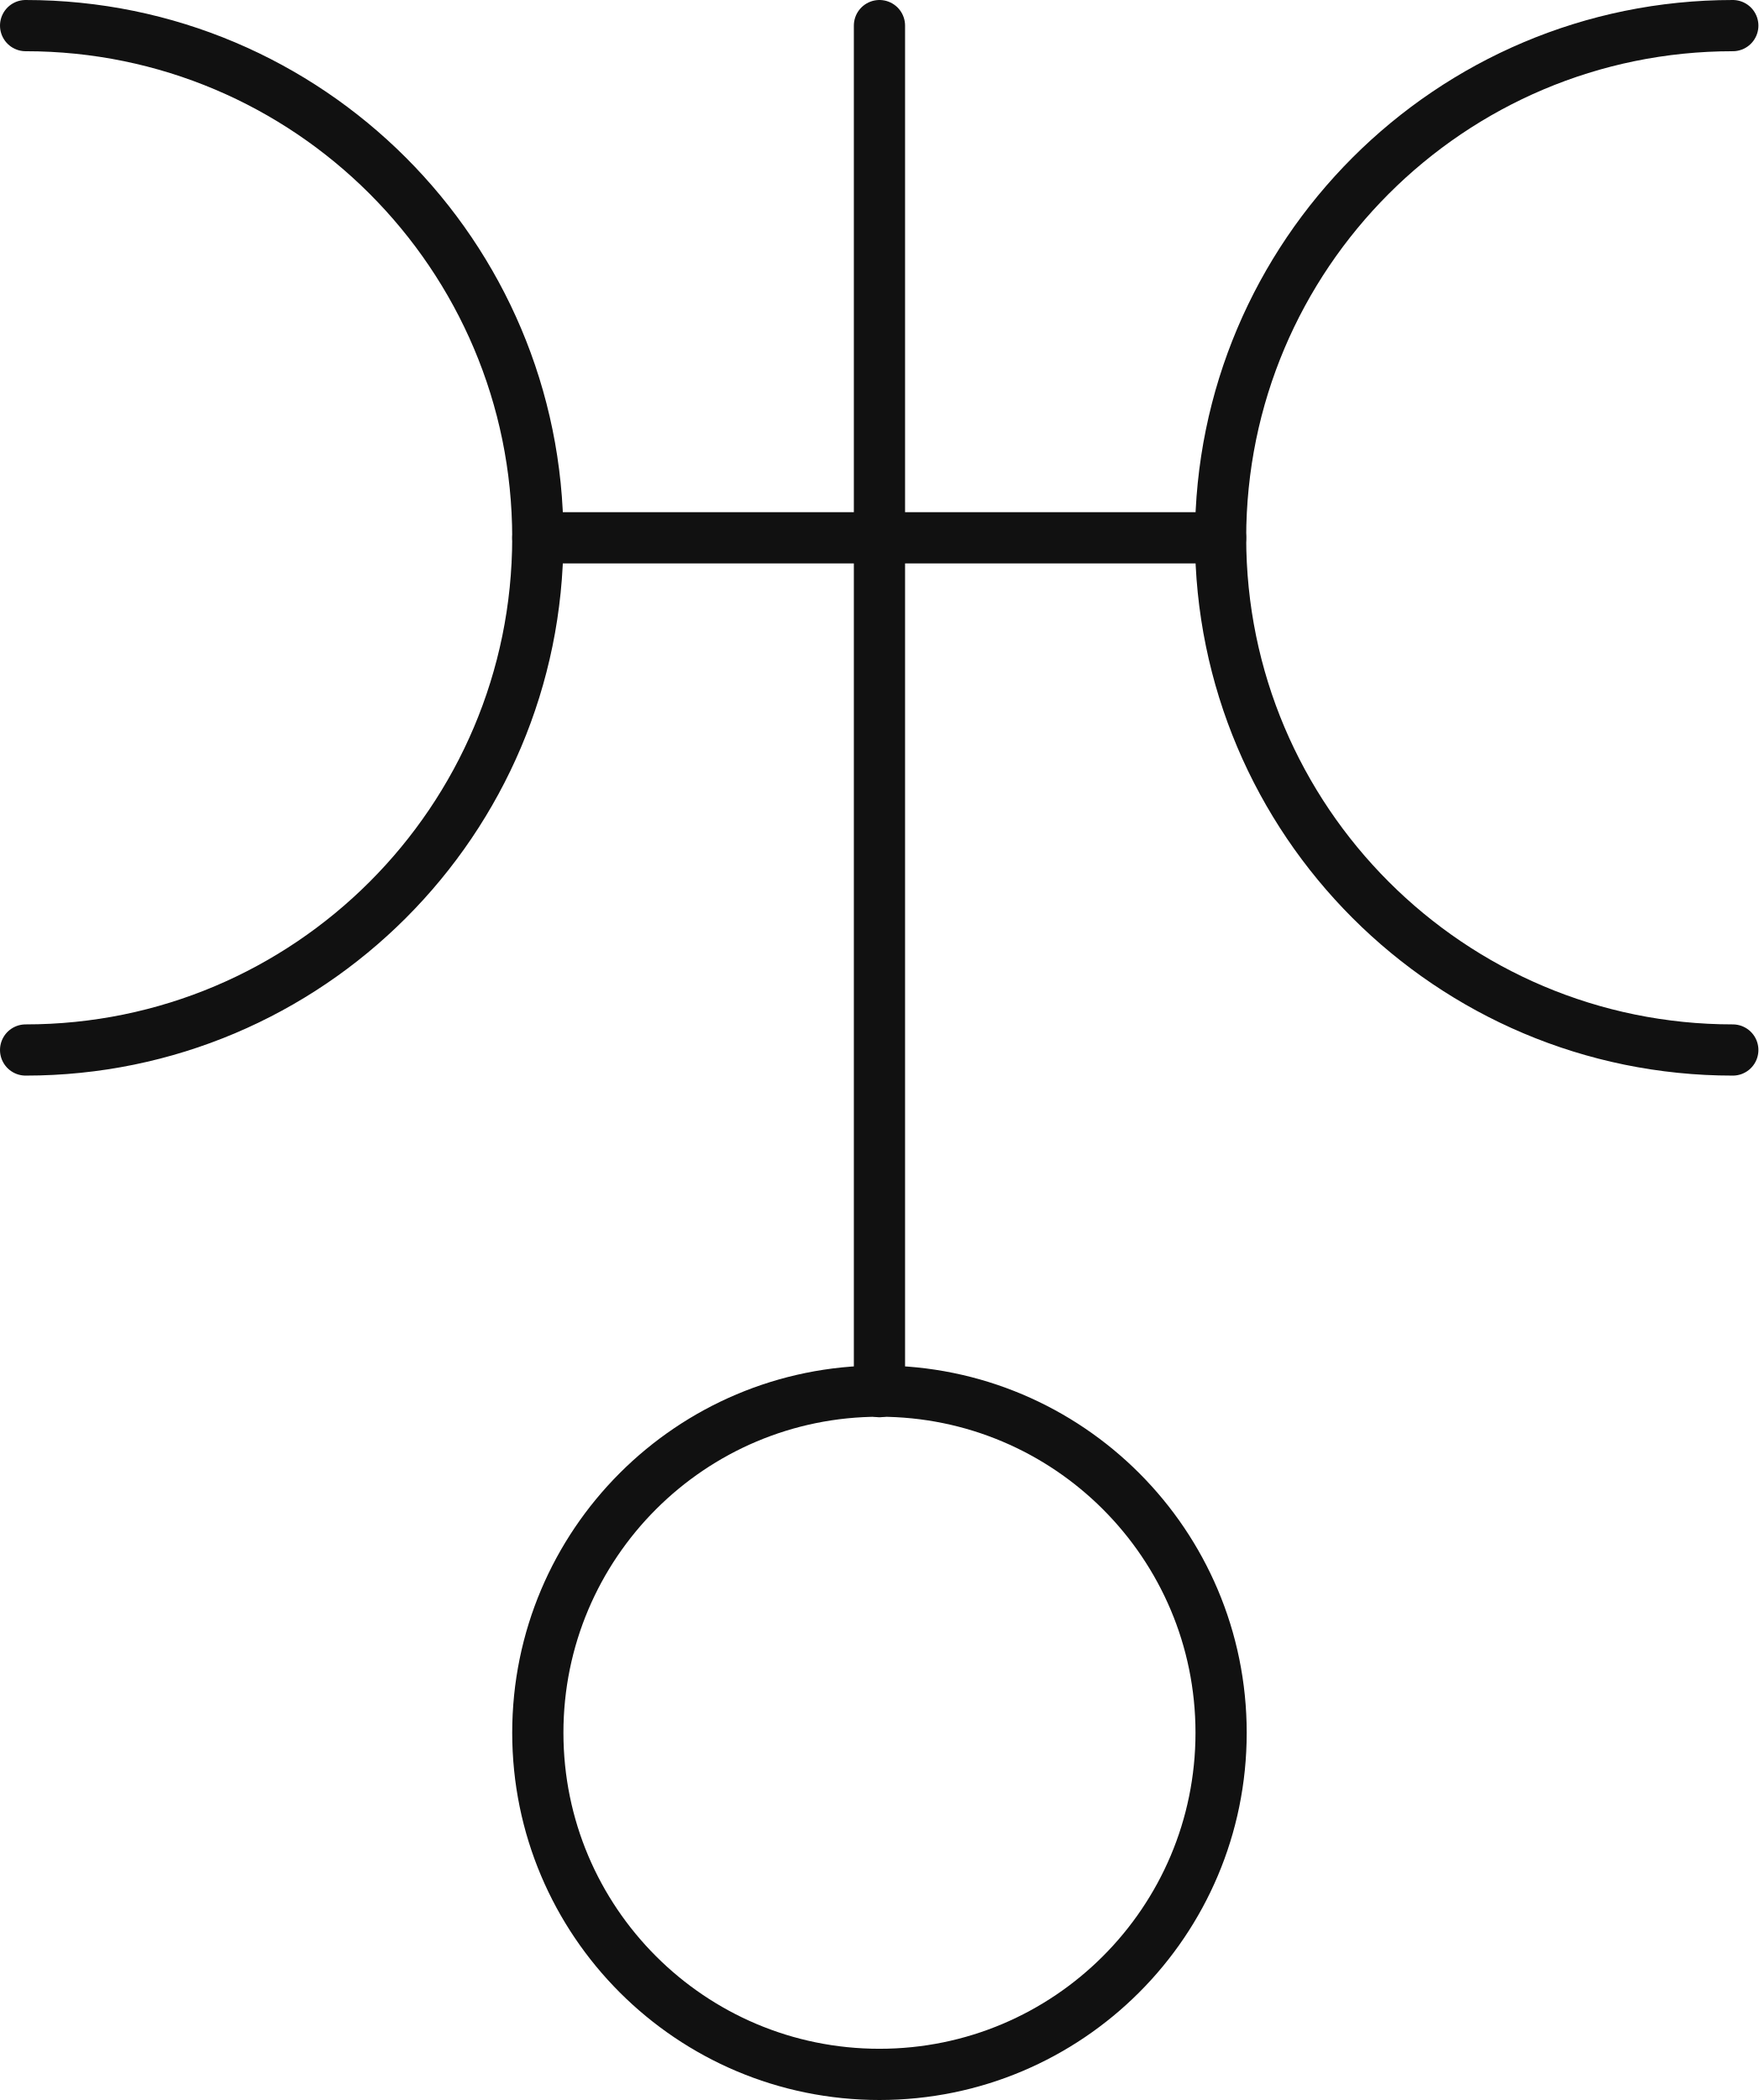
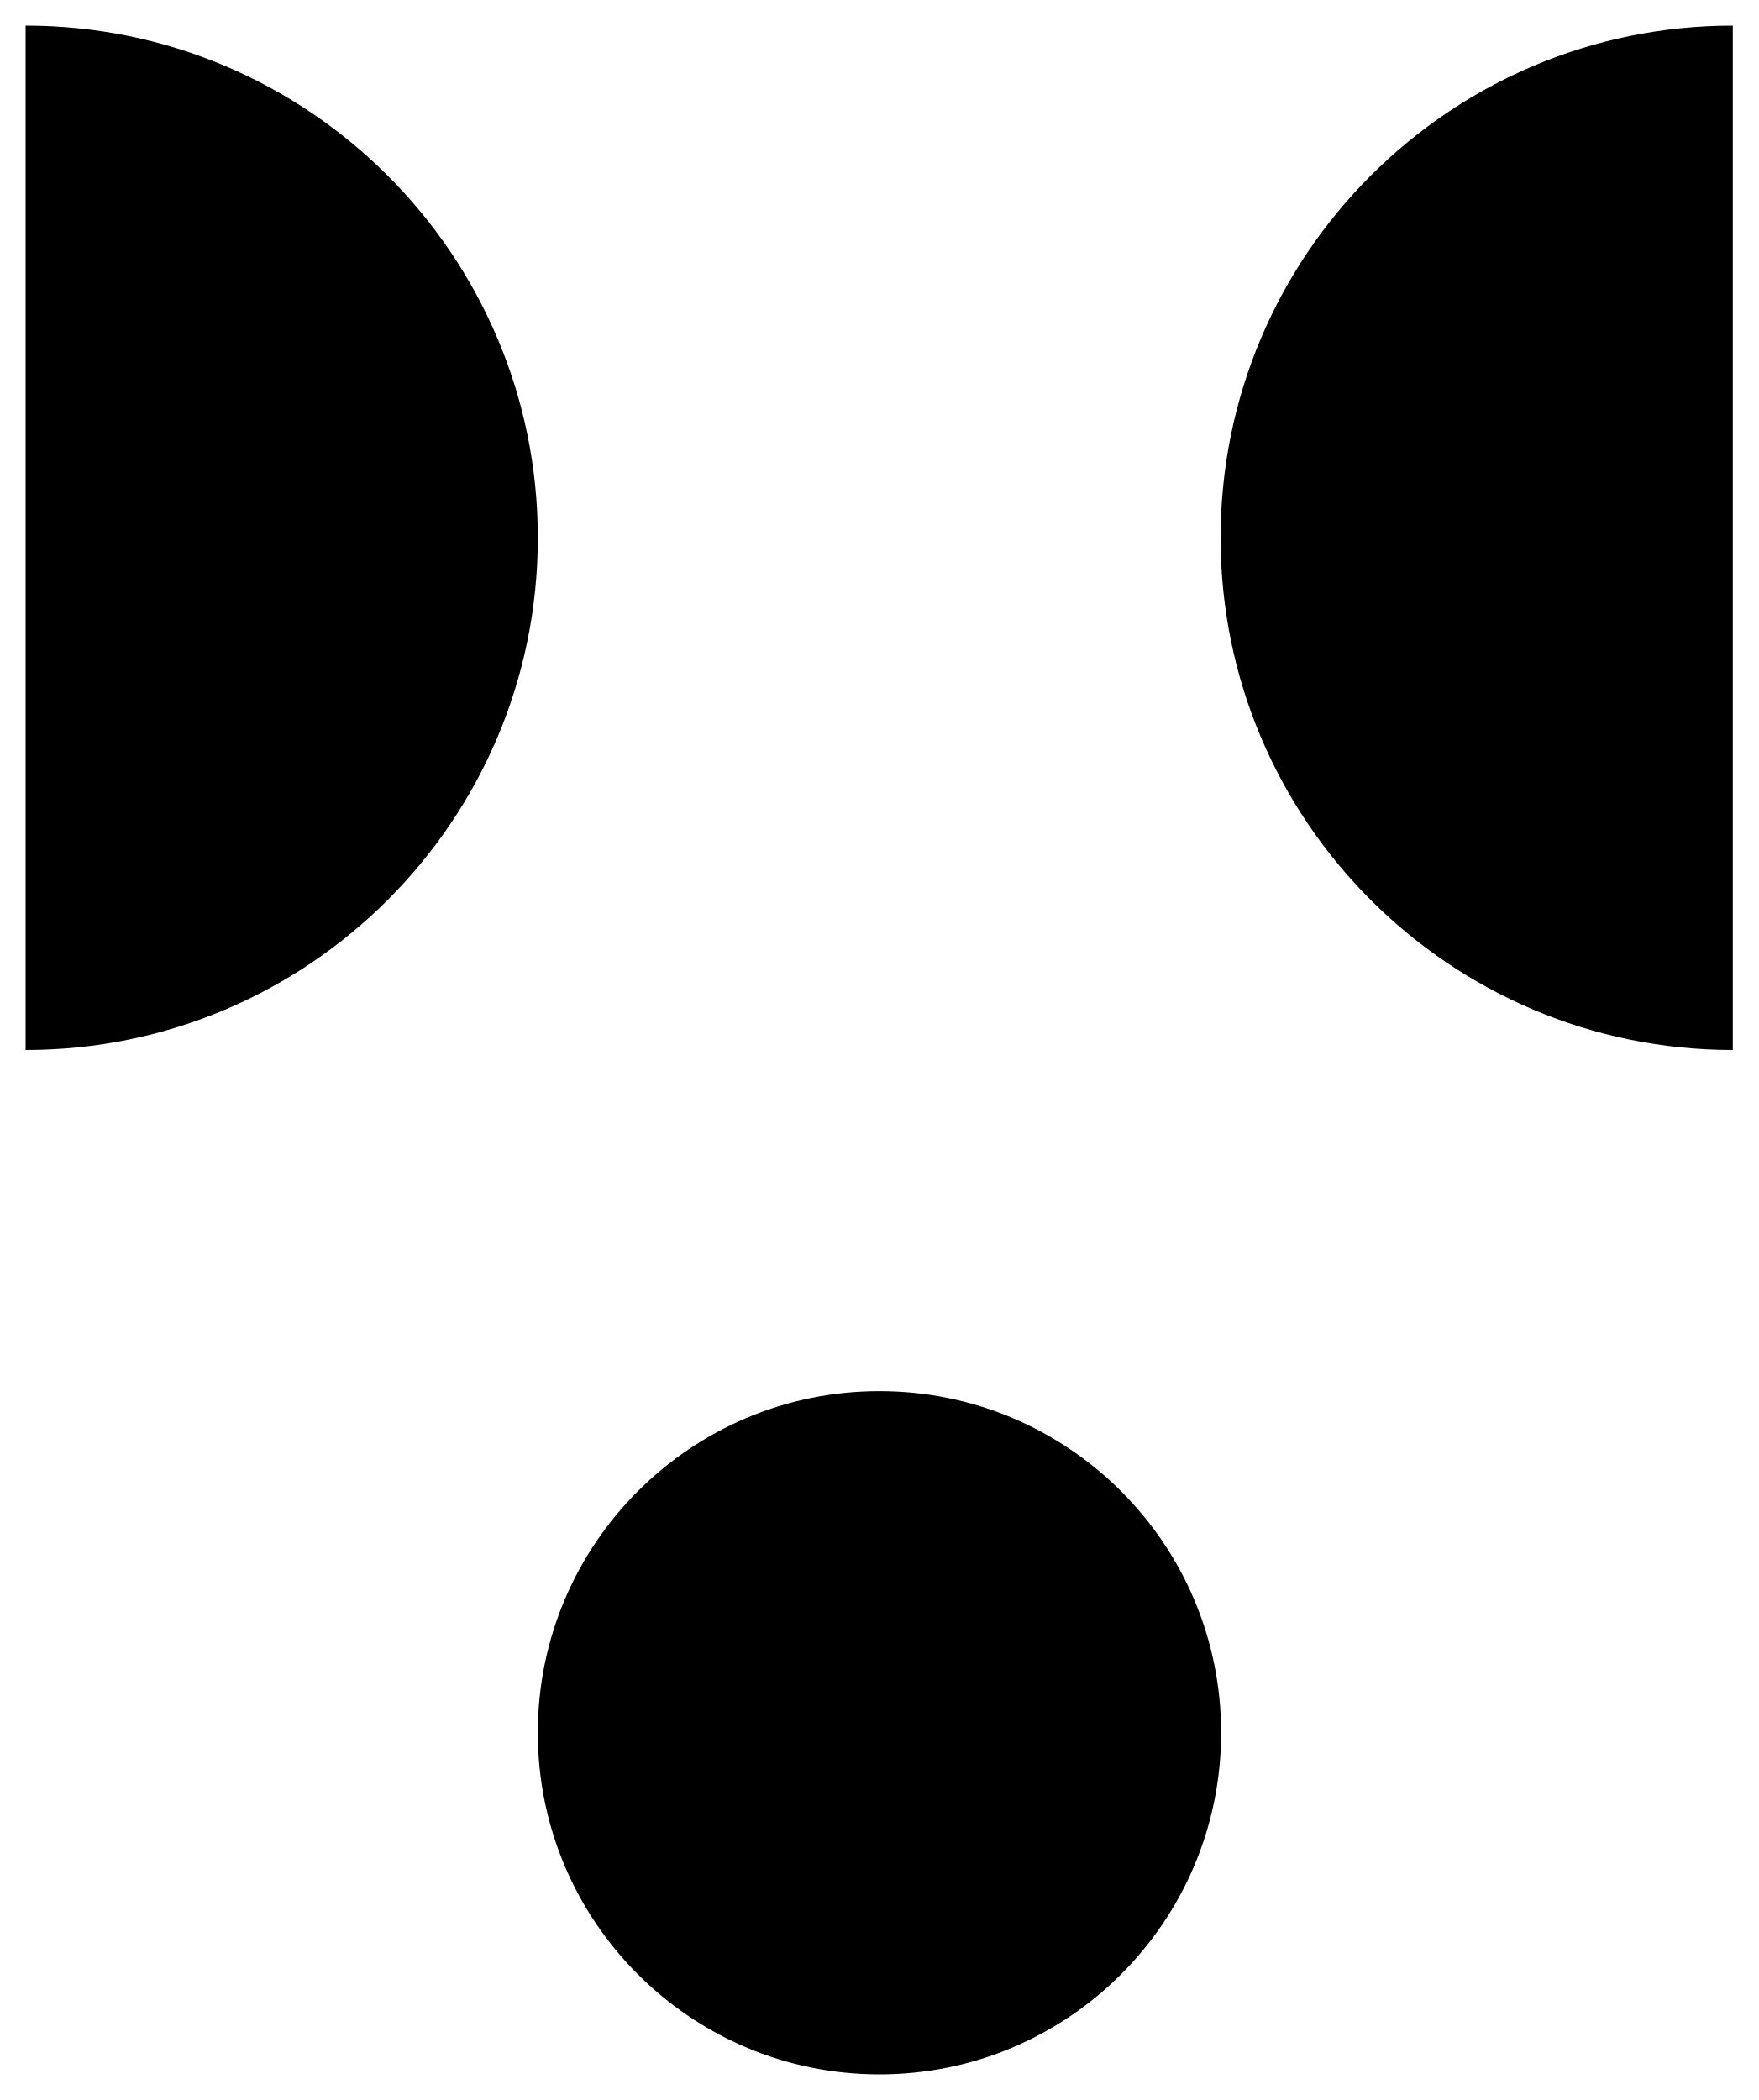
<svg xmlns="http://www.w3.org/2000/svg" id="Capa_2" data-name="Capa 2" viewBox="0 0 34.33 41">
-   <defs>
-     <style>
-       .cls-1 {
-         fill: none;
-         stroke: #111;
-         stroke-linecap: round;
-         stroke-linejoin: round;
-       }
-     </style>
-   </defs>
  <g id="iconos">
    <g id="urano">
      <line class="cls-1" x1="10.5" y1="10.5" x2="23.83" y2="10.5" />
      <path class="cls-1" d="m.5.5c5.52,0,10,4.48,10,10S6.02,20.5.5,20.5" />
      <path class="cls-1" d="m33.83,20.5c-5.52,0-10-4.48-10-10S28.31.5,33.83.5" />
      <line class="cls-1" x1="17.17" y1=".5" x2="17.17" y2="27.17" />
      <circle class="cls-1" cx="17.17" cy="33.83" r="6.67" />
    </g>
  </g>
</svg>
